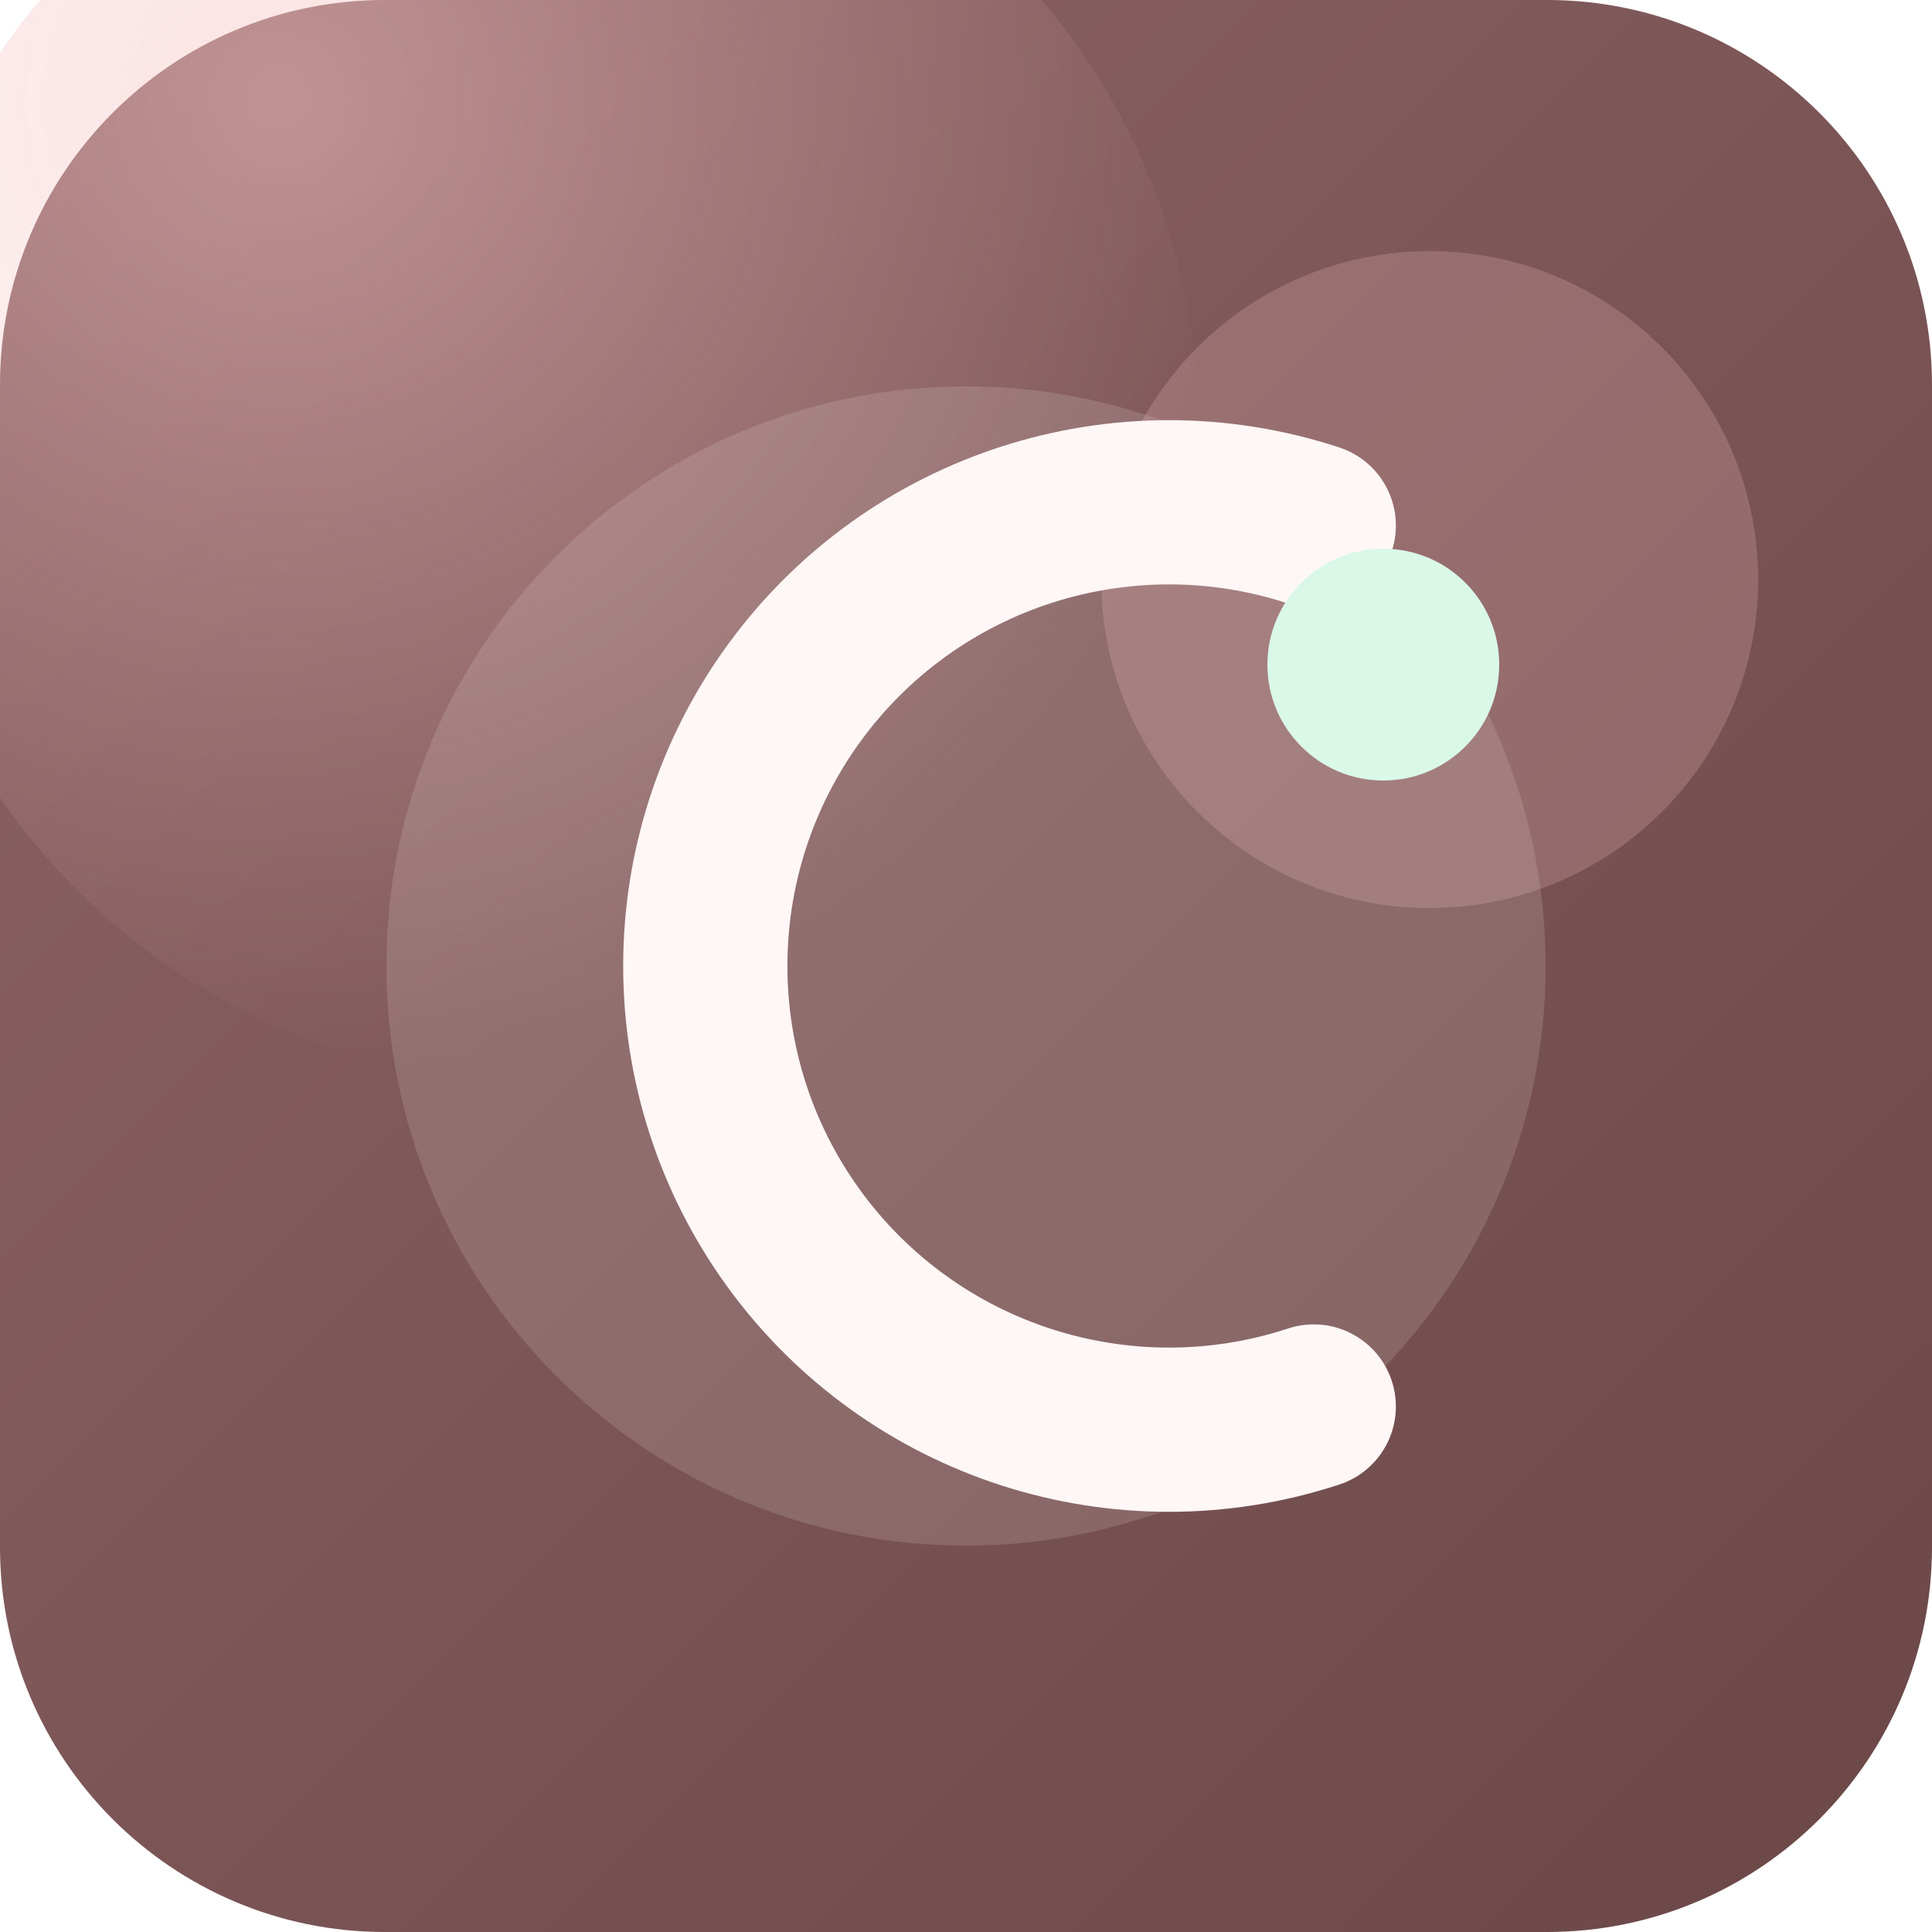
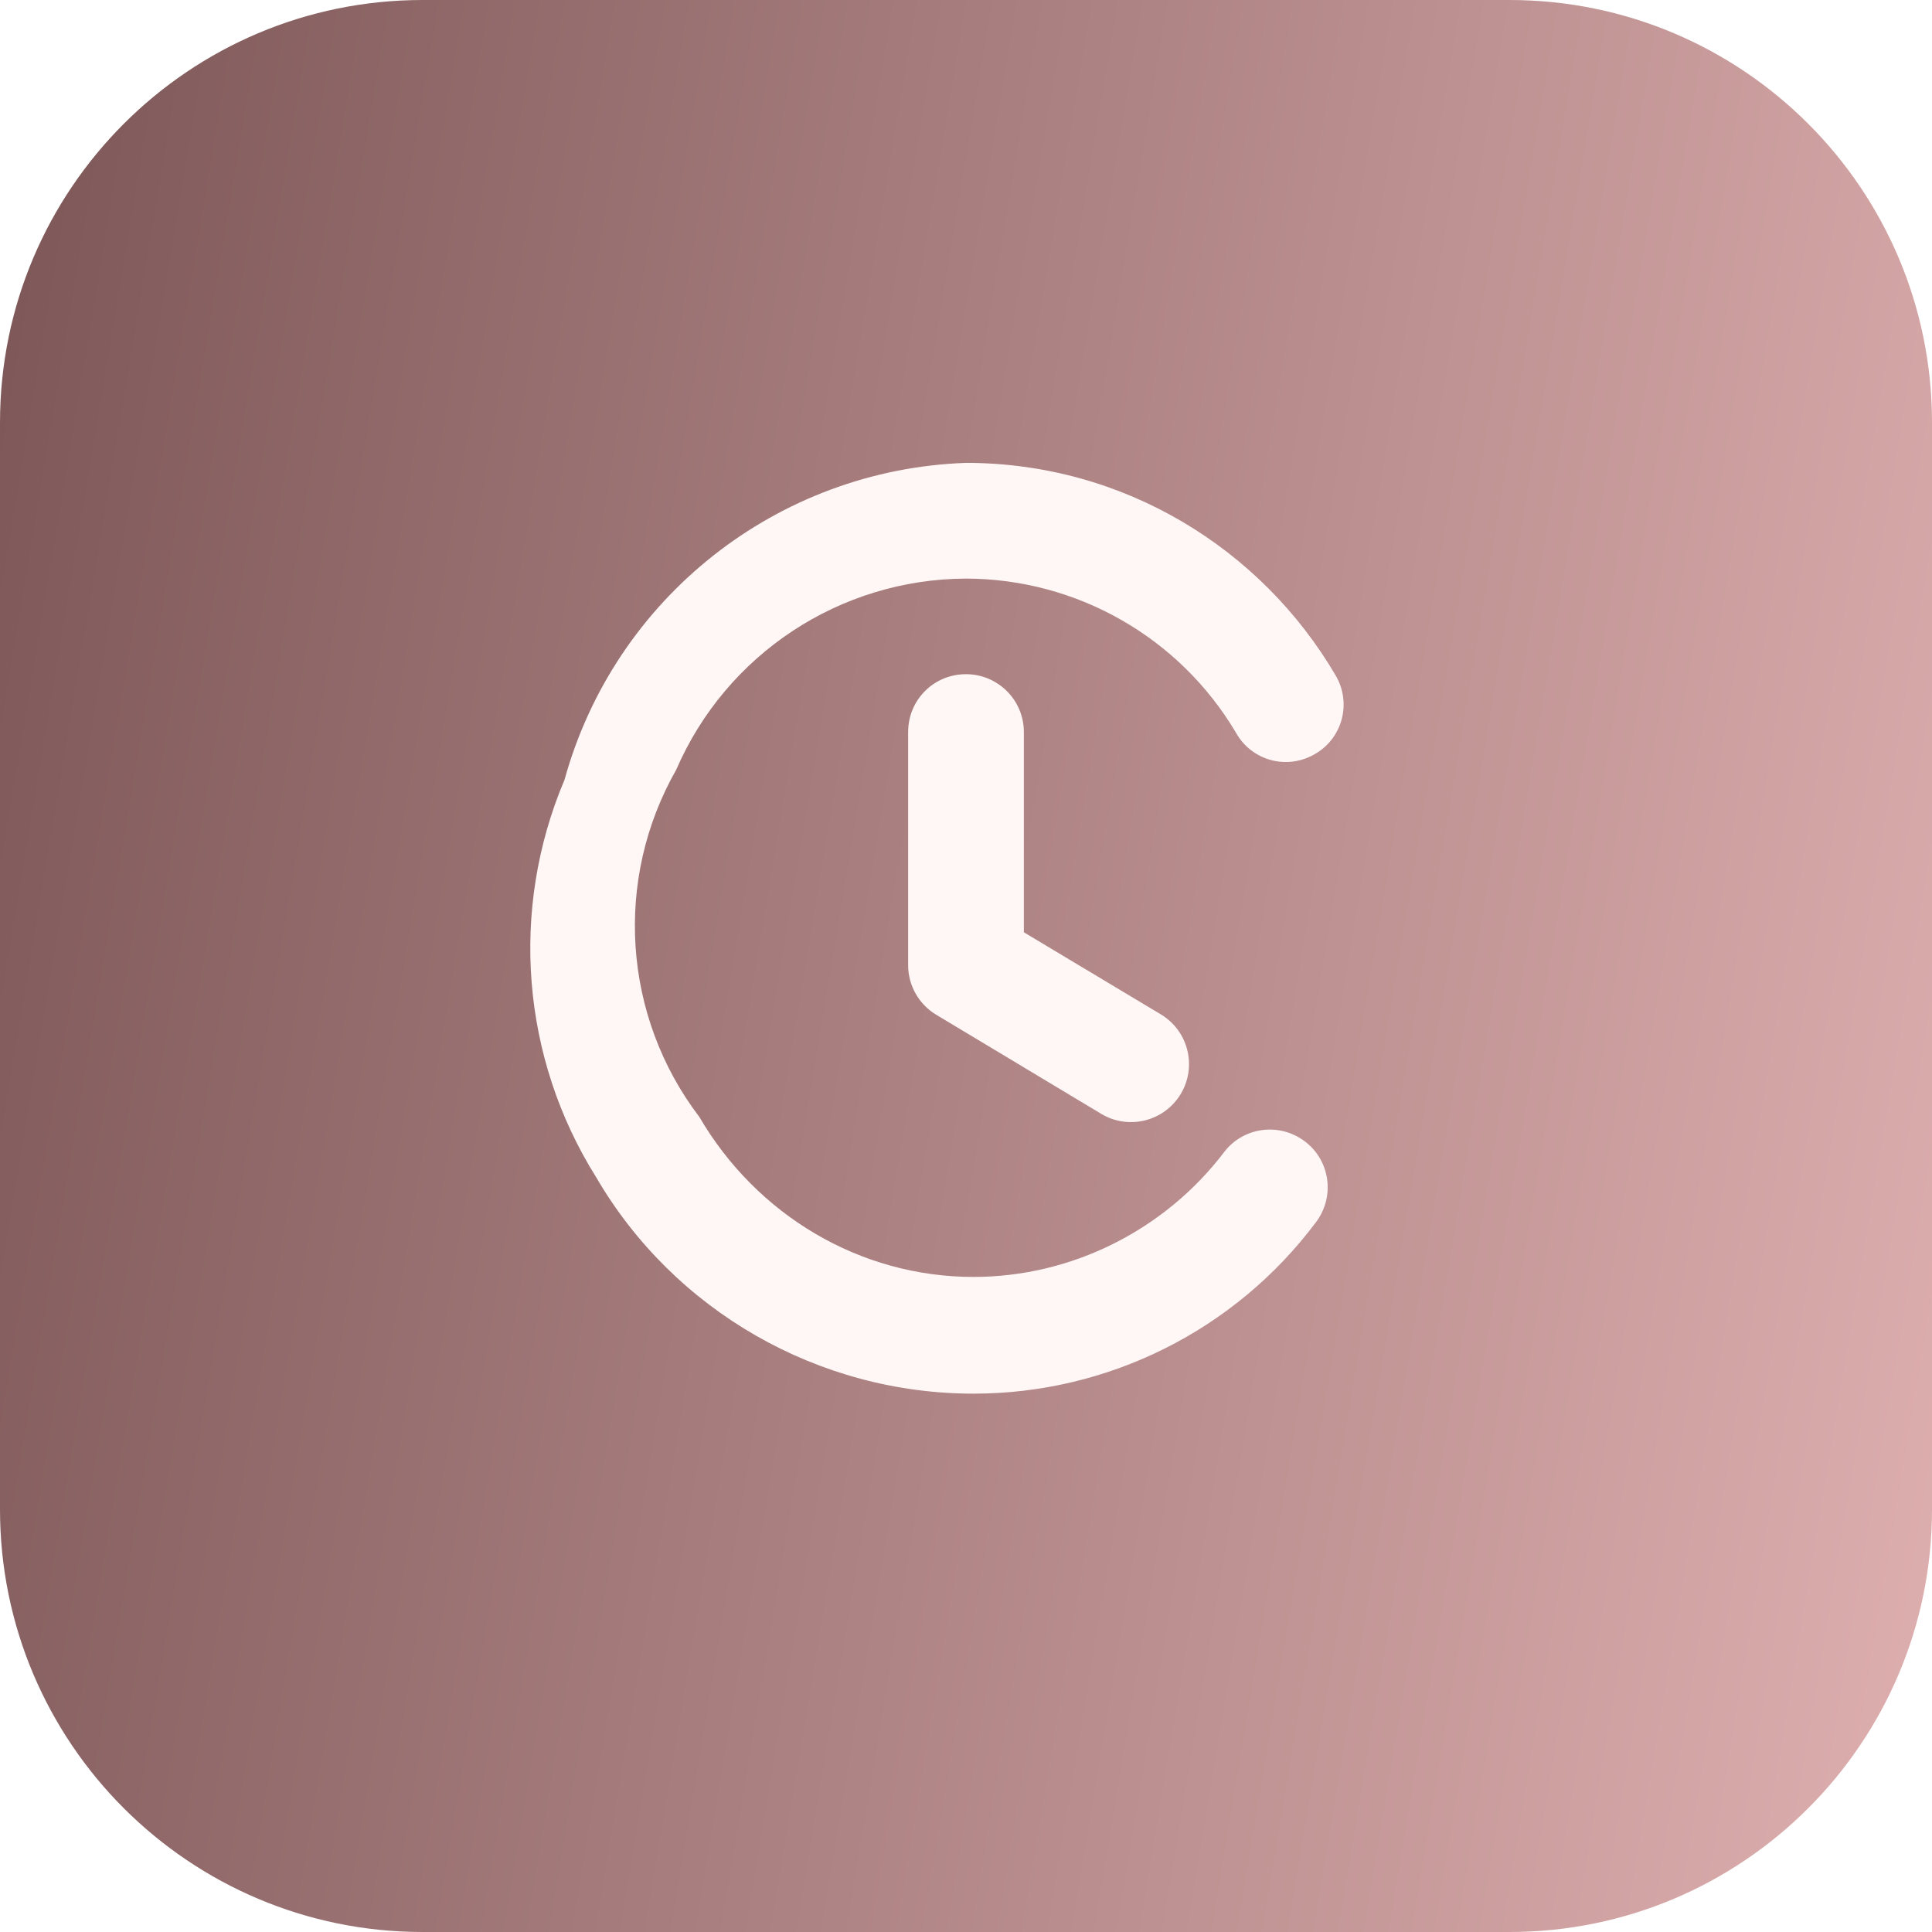
<svg xmlns="http://www.w3.org/2000/svg" width="512" height="512" viewBox="0 0 512 512">
  <defs>
-     <linearGradient id="bg" x1="0%" y1="0%" x2="100%" y2="100%">
-       <stop offset="0%" stop-color="#8d6466" />
-       <stop offset="100%" stop-color="#6b4747" />
+     <linearGradient id="bg" x1="0%" y1="0%" x2="100%" y2="100%" gradientTransform="rotate(-35)">
+       <stop offset="0%" stop-color="#7b5556" />
+       <stop offset="100%" stop-color="#f7c5c5" />
    </linearGradient>
-     <radialGradient id="glow" cx="30%" cy="25%" r="75%">
-       <stop offset="0%" stop-color="#f7c5c5" stop-opacity="0.9" />
-       <stop offset="100%" stop-color="#f7c5c5" stop-opacity="0" />
-     </radialGradient>
  </defs>
-   <rect width="512" height="512" rx="102" fill="url(#bg)" />
-   <circle cx="143.36" cy="112.64" r="174.08" fill="url(#glow)" opacity="0.55" />
-   <circle cx="256" cy="256" r="153.6" fill="#fff7f6" opacity="0.14" />
-   <circle cx="378.88" cy="153.6" r="87.04" fill="#f7c5c5" opacity="0.22" />
-   <path d="M 348.16 139.264            A 122.88 122.88 0 1 0 348.16 372.736" fill="none" stroke="#fff7f6" stroke-width="43.52" stroke-linecap="round" />
-   <circle cx="366.592" cy="176.128" r="30.72" fill="#daf8e8" />
+   <rect width="512" height="512" rx="112" fill="url(#bg)" />
+   <g transform="translate(96, 96) scale(13.33333)" fill="#fff7f6">
+     <path d="M12 2c3.13 0 5.87 1.7 7.35 4.23.32.55.13 1.25-.42 1.56-.55.32-1.25.13-1.56-.42A6.25 6.25 0 0012 4.3 6.3 6.3 0 006.24 8.1 6.27 6.27 0 006.7 15c1.14 1.95 3.19 3.18 5.45 3.18 1.95 0 3.8-.93 4.98-2.48.38-.5 1.1-.6 1.61-.21.5.38.6 1.1.21 1.61A8.5 8.5 0 0112.15 20.5c-3.08 0-5.95-1.64-7.5-4.3A8.57 8.57 0 014.02 8.3 8.59 8.59 0 0112 2zm0 4.2c.63 0 1.15.51 1.15 1.15v3.98l2.72 1.63a1.15 1.15 0 11-1.18 1.98l-3.28-1.97a1.15 1.15 0 01-.56-.99V7.35c0-.64.51-1.15 1.15-1.15z" />
+   </g>
</svg>
